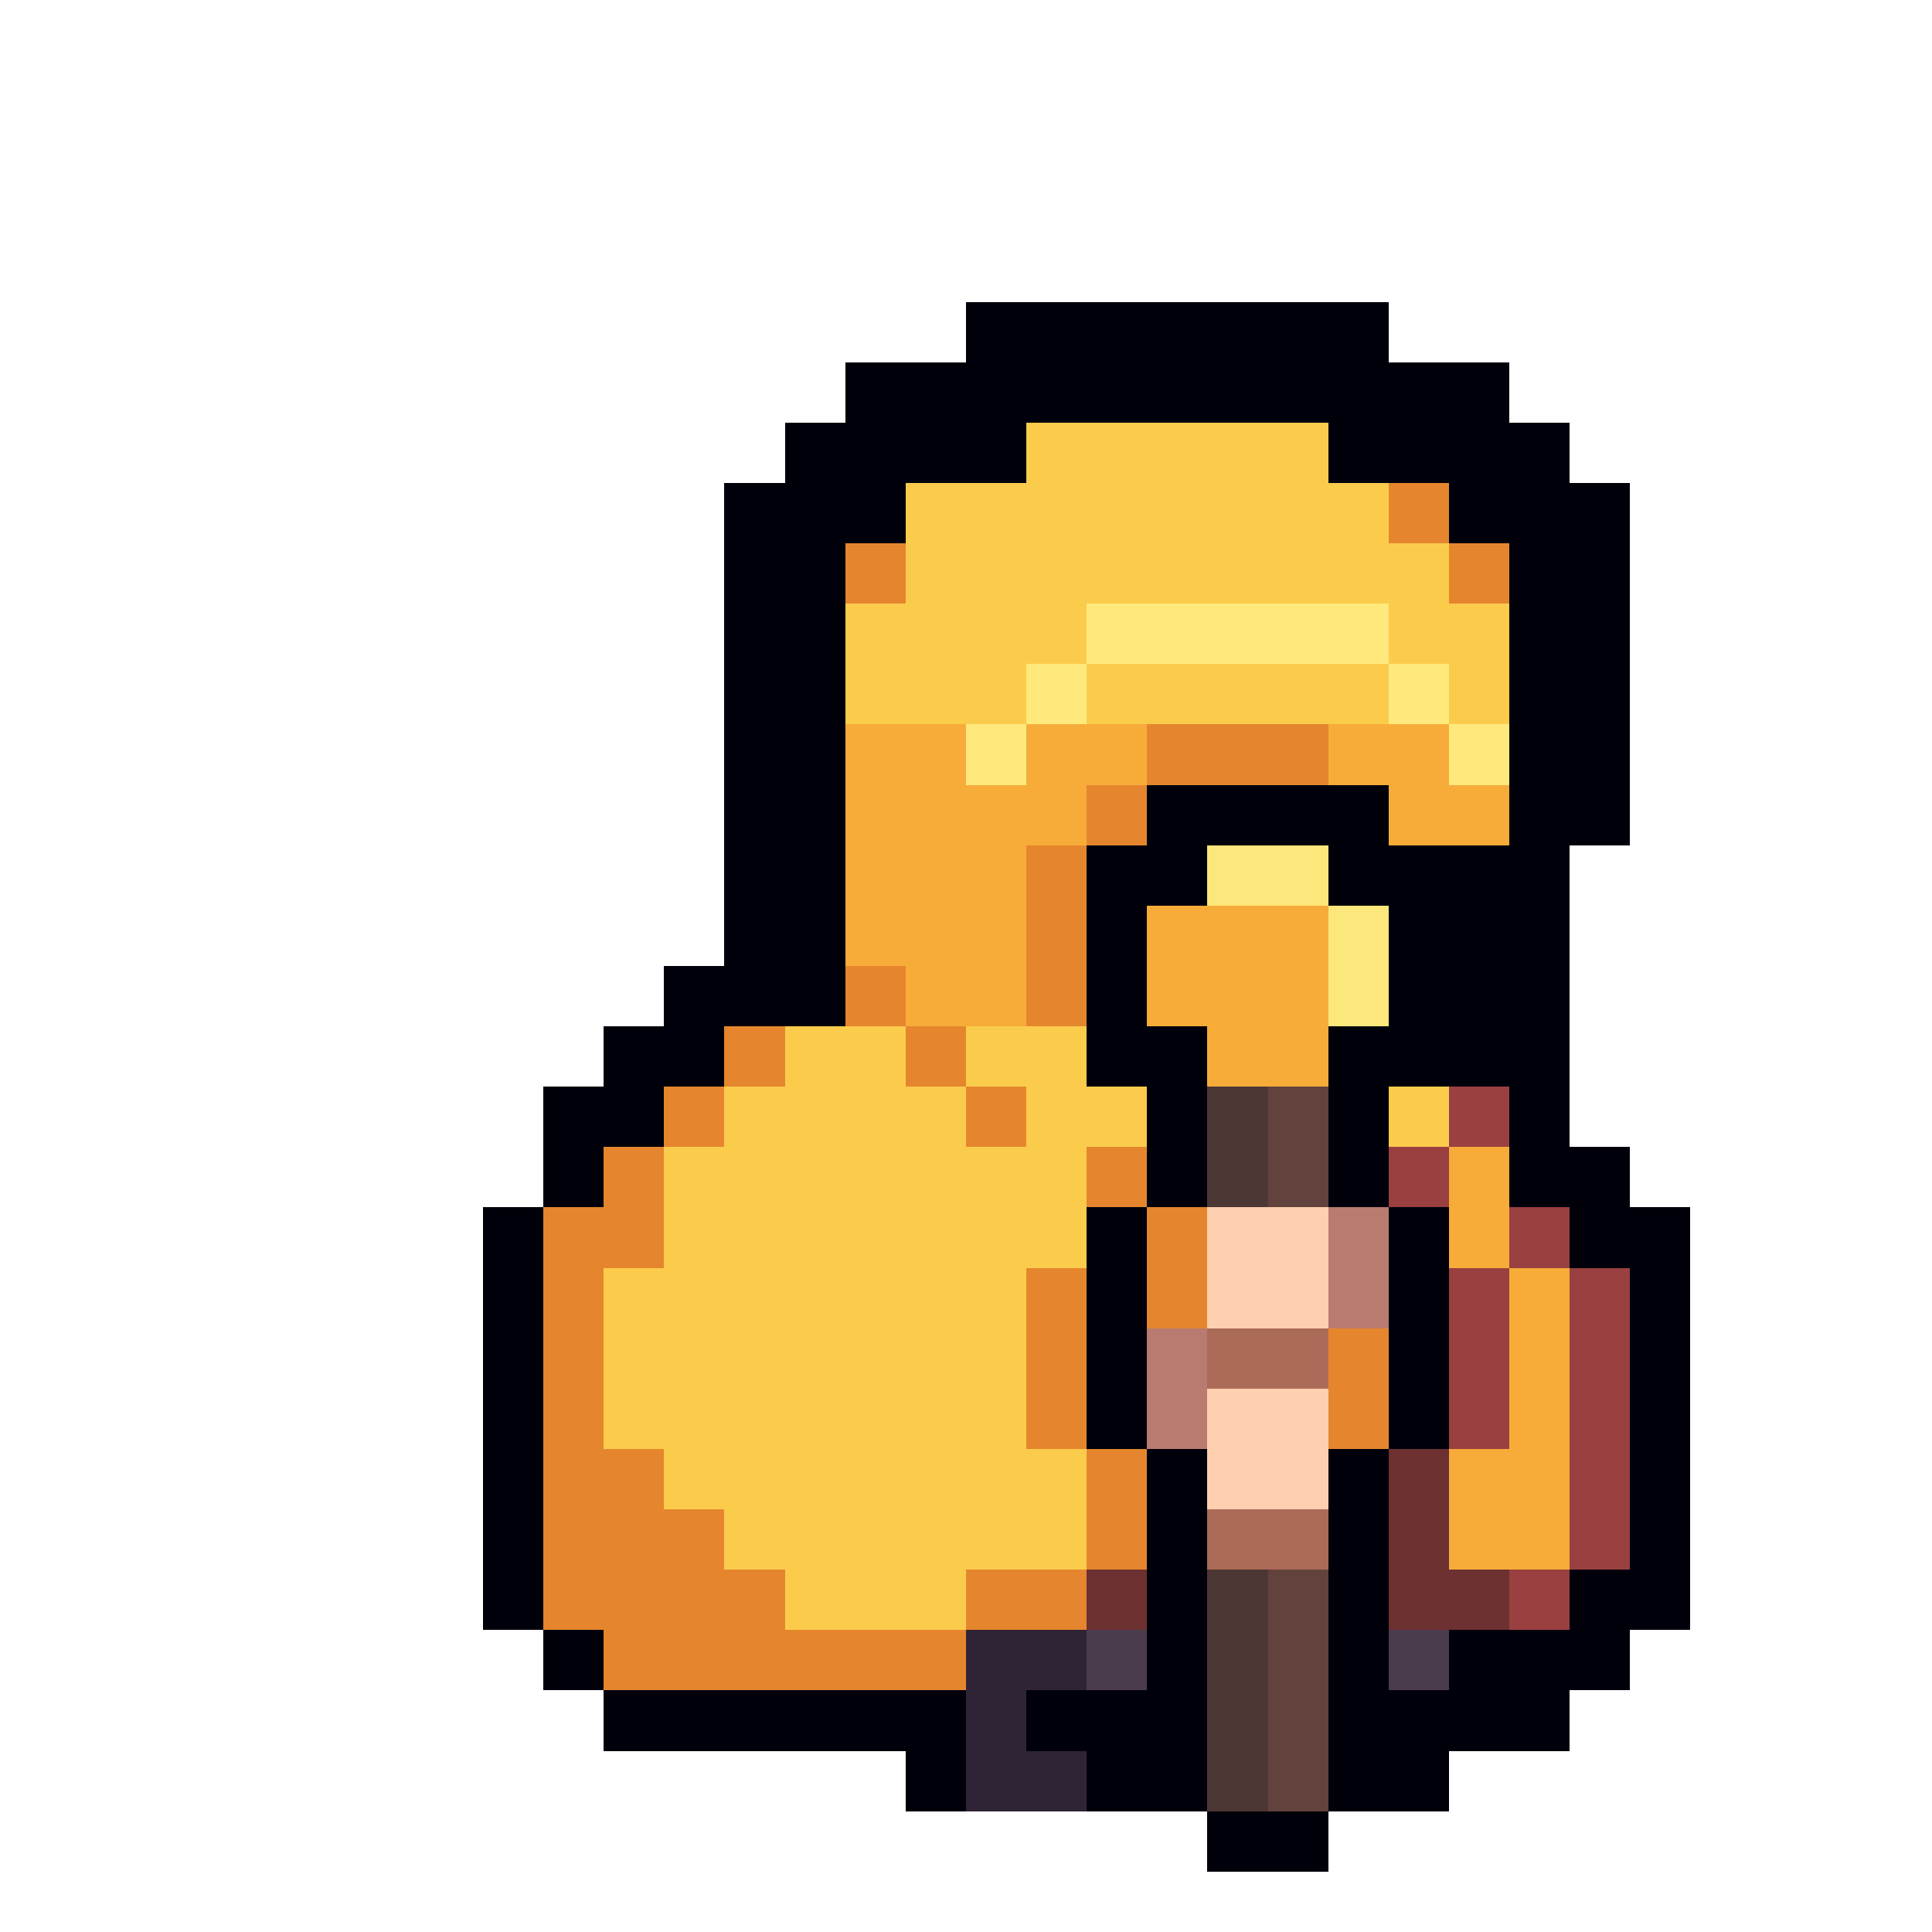
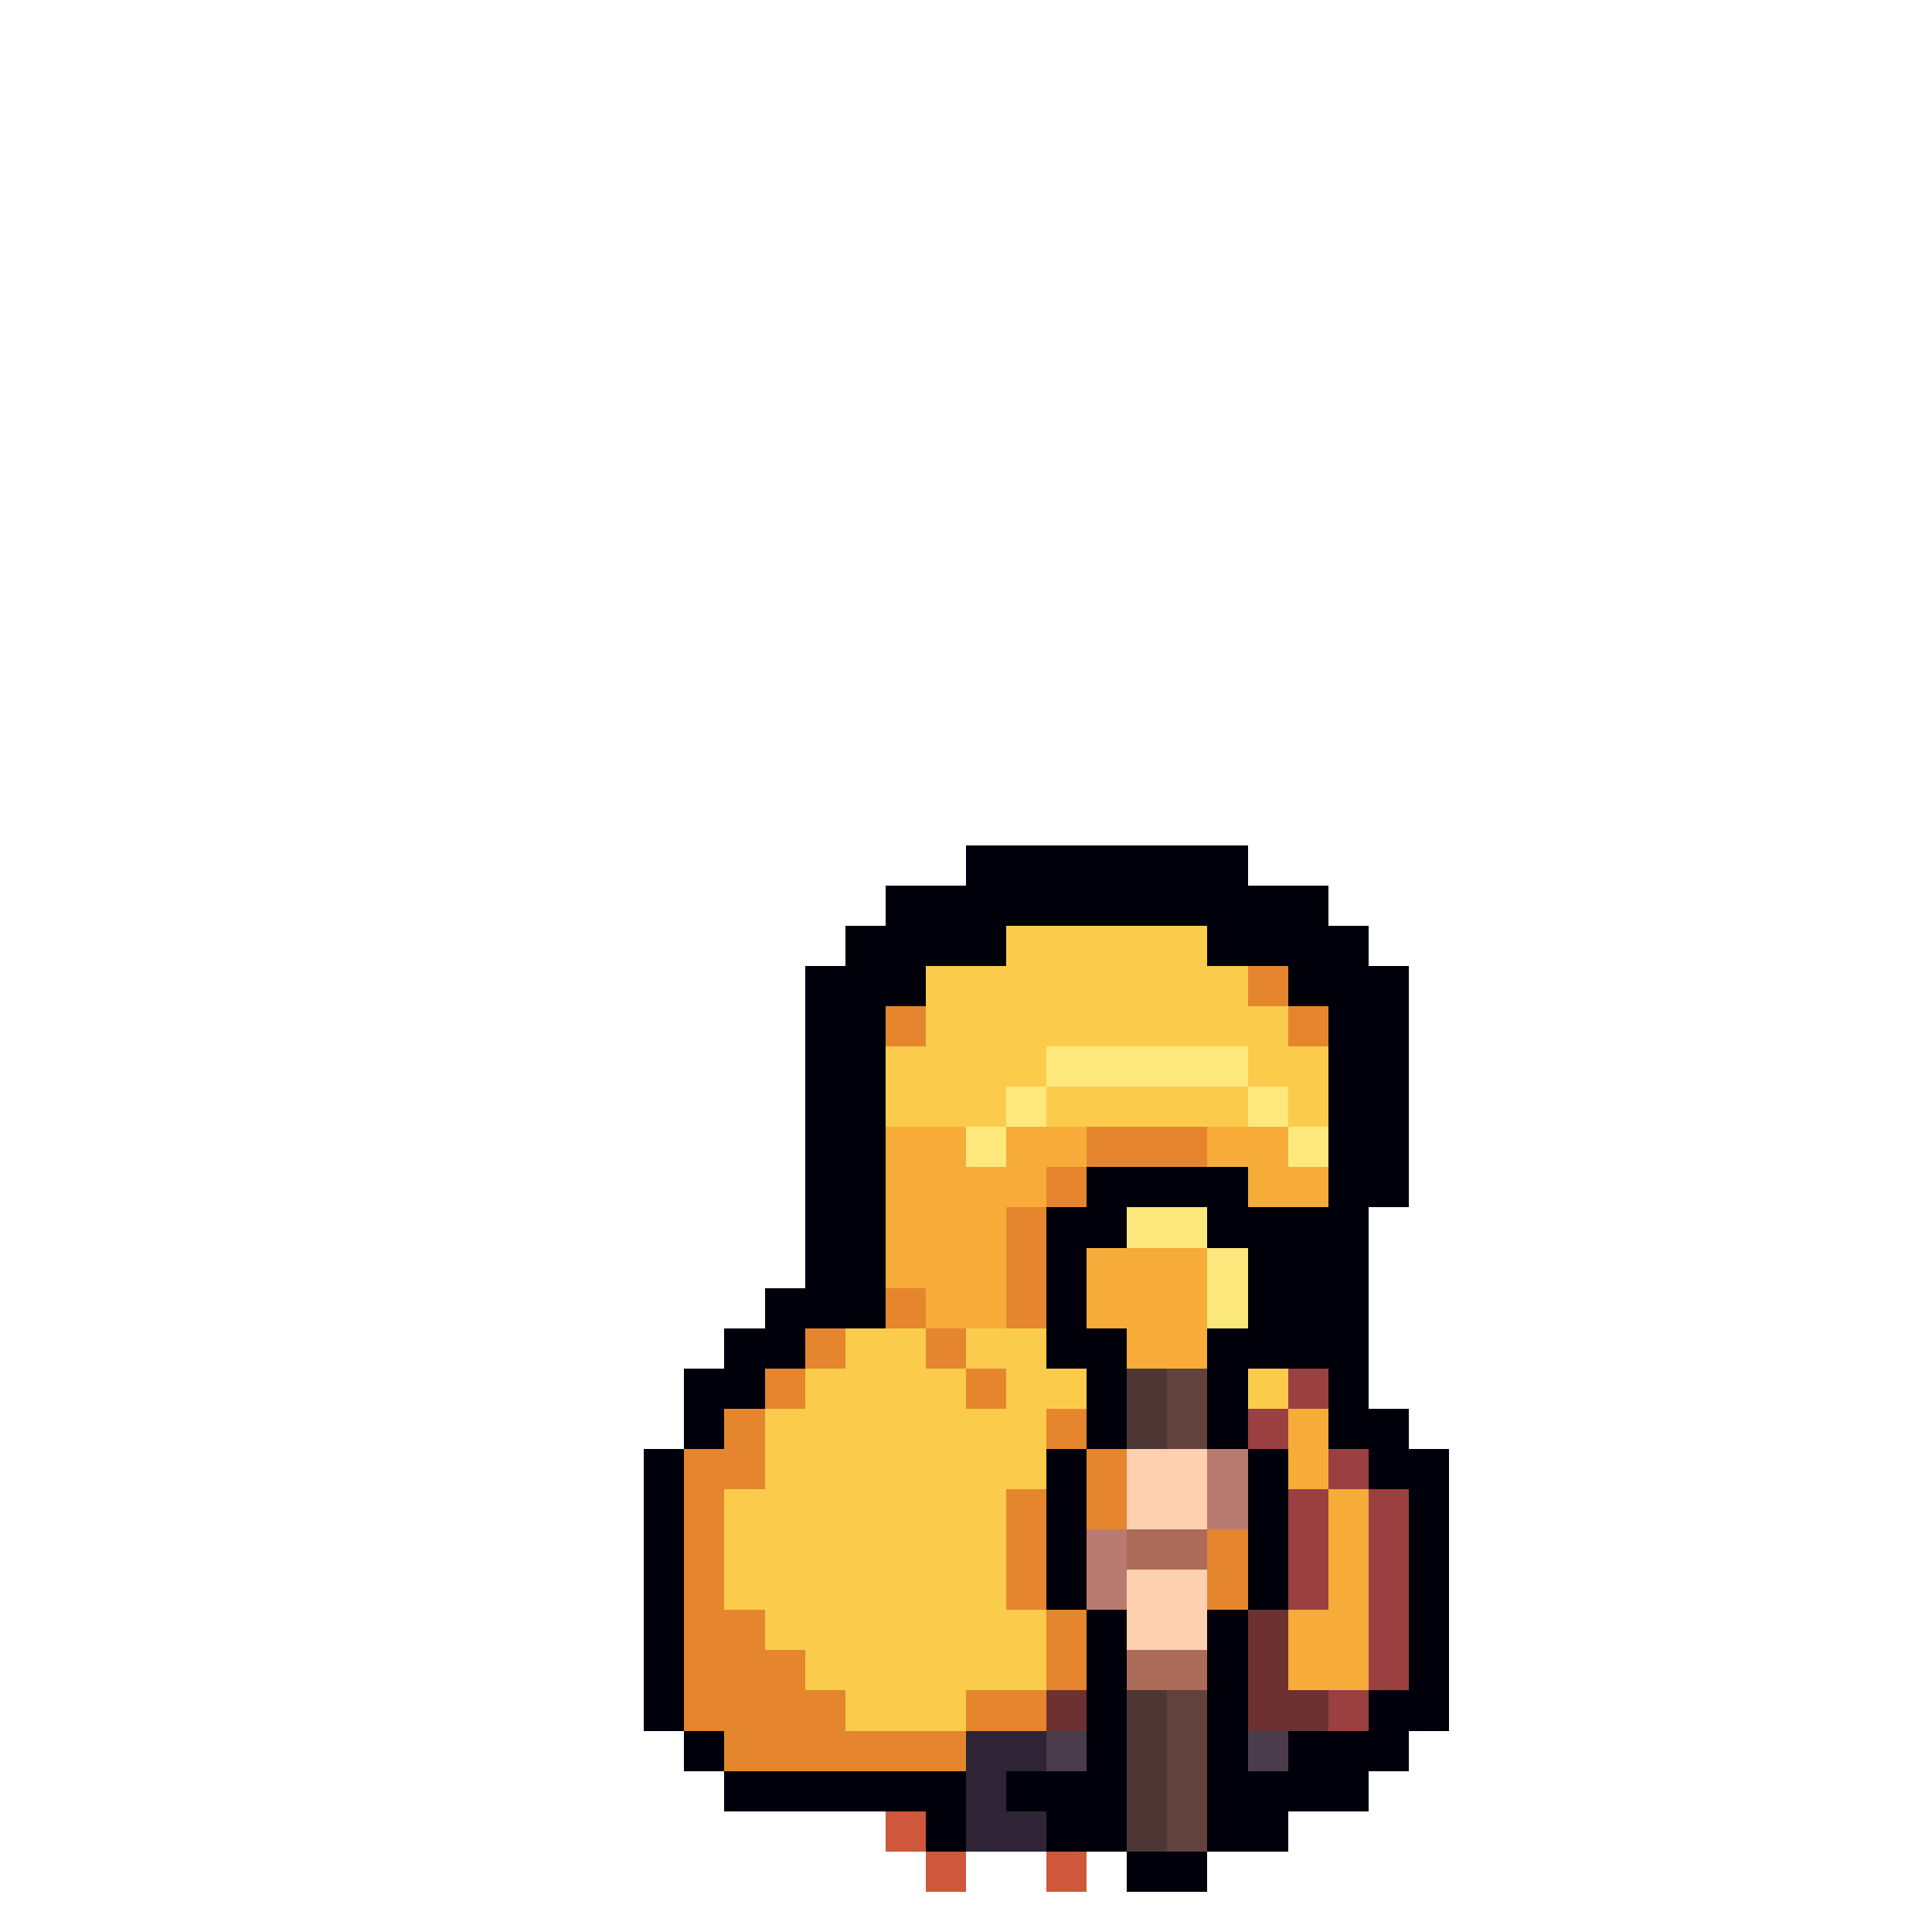
- <svg xmlns="http://www.w3.org/2000/svg" version="1.1" width="32" height="32" shape-rendering="crispEdges">
-   <rect x="16" y="5" width="7" height="2" fill="#00000B" />
-   <rect x="14" y="6" width="2" height="2" fill="#00000B" />
-   <rect x="23" y="6" width="2" height="2" fill="#00000B" />
-   <rect x="13" y="7" width="1" height="10" fill="#00000B" />
-   <rect x="16" y="7" width="1" height="1" fill="#00000B" />
-   <rect x="17" y="7" width="5" height="3" fill="#FBCC4C" />
-   <rect x="22" y="7" width="1" height="1" fill="#00000B" />
-   <rect x="25" y="7" width="1" height="13" fill="#00000B" />
-   <rect x="12" y="8" width="1" height="9" fill="#00000B" />
-   <rect x="14" y="8" width="1" height="1" fill="#00000B" />
-   <rect x="15" y="8" width="2" height="4" fill="#FBCC4C" />
-   <rect x="22" y="8" width="1" height="2" fill="#FBCC4C" />
-   <rect x="23" y="8" width="1" height="1" fill="#E5862E" />
-   <rect x="24" y="8" width="1" height="1" fill="#00000B" />
-   <rect x="26" y="8" width="1" height="6" fill="#00000B" />
-   <rect x="14" y="9" width="1" height="1" fill="#E5862E" />
-   <rect x="23" y="9" width="1" height="2" fill="#FBCC4C" />
-   <rect x="24" y="9" width="1" height="1" fill="#E5862E" />
-   <rect x="14" y="10" width="1" height="2" fill="#FBCC4C" />
-   <rect x="17" y="10" width="1" height="1" fill="#FBCC4C" />
-   <rect x="18" y="10" width="5" height="1" fill="#FFE97D" />
-   <rect x="24" y="10" width="1" height="2" fill="#FBCC4C" />
-   <rect x="17" y="11" width="1" height="1" fill="#FFE97D" />
-   <rect x="18" y="11" width="5" height="1" fill="#FBCC4C" />
-   <rect x="23" y="11" width="1" height="1" fill="#FFE97D" />
-   <rect x="14" y="12" width="2" height="4" fill="#F7AC39" />
-   <rect x="16" y="12" width="1" height="1" fill="#FFE97D" />
-   <rect x="17" y="12" width="2" height="1" fill="#F7AC39" />
-   <rect x="19" y="12" width="3" height="1" fill="#E5862E" />
-   <rect x="22" y="12" width="2" height="1" fill="#F7AC39" />
-   <rect x="24" y="12" width="1" height="1" fill="#FFE97D" />
-   <rect x="16" y="13" width="2" height="1" fill="#F7AC39" />
-   <rect x="18" y="13" width="1" height="1" fill="#E5862E" />
-   <rect x="19" y="13" width="4" height="1" fill="#00000B" />
-   <rect x="23" y="13" width="2" height="1" fill="#F7AC39" />
-   <rect x="16" y="14" width="1" height="3" fill="#F7AC39" />
-   <rect x="17" y="14" width="1" height="3" fill="#E5862E" />
-   <rect x="18" y="14" width="2" height="1" fill="#00000B" />
-   <rect x="20" y="14" width="2" height="1" fill="#FCE77C" />
-   <rect x="22" y="14" width="3" height="1" fill="#00000B" />
-   <rect x="18" y="15" width="1" height="3" fill="#00000B" />
-   <rect x="19" y="15" width="3" height="2" fill="#F7AC39" />
-   <rect x="22" y="15" width="1" height="2" fill="#FCE77C" />
-   <rect x="23" y="15" width="2" height="3" fill="#00000B" />
-   <rect x="11" y="16" width="1" height="2" fill="#00000B" />
-   <rect x="14" y="16" width="1" height="1" fill="#E5862E" />
-   <rect x="15" y="16" width="1" height="1" fill="#F7AC39" />
-   <rect x="10" y="17" width="1" height="2" fill="#00000B" />
-   <rect x="12" y="17" width="1" height="1" fill="#E5862E" />
-   <rect x="13" y="17" width="2" height="10" fill="#FBCC4C" />
-   <rect x="15" y="17" width="1" height="1" fill="#E5862E" />
-   <rect x="16" y="17" width="2" height="1" fill="#FBCC4C" />
-   <rect x="19" y="17" width="1" height="3" fill="#00000B" />
-   <rect x="20" y="17" width="2" height="1" fill="#F7AC39" />
-   <rect x="22" y="17" width="1" height="3" fill="#00000B" />
-   <rect x="9" y="18" width="1" height="2" fill="#00000B" />
-   <rect x="11" y="18" width="1" height="1" fill="#E5862E" />
-   <rect x="12" y="18" width="1" height="8" fill="#FBCC4C" />
-   <rect x="15" y="18" width="1" height="9" fill="#FBCC4C" />
-   <rect x="16" y="18" width="1" height="1" fill="#E5862E" />
-   <rect x="17" y="18" width="2" height="1" fill="#FBCC4C" />
-   <rect x="20" y="18" width="1" height="2" fill="#4D3734" />
-   <rect x="21" y="18" width="1" height="2" fill="#62423C" />
-   <rect x="23" y="18" width="1" height="1" fill="#FBCC4C" />
-   <rect x="24" y="18" width="1" height="1" fill="#9A4041" />
-   <rect x="10" y="19" width="1" height="2" fill="#E5862E" />
-   <rect x="11" y="19" width="1" height="6" fill="#FBCC4C" />
-   <rect x="16" y="19" width="2" height="2" fill="#FBCC4C" />
-   <rect x="18" y="19" width="1" height="1" fill="#E5862E" />
-   <rect x="23" y="19" width="1" height="1" fill="#9A4041" />
-   <rect x="24" y="19" width="1" height="2" fill="#F7AC39" />
-   <rect x="26" y="19" width="1" height="2" fill="#00000B" />
-   <rect x="8" y="20" width="1" height="7" fill="#00000B" />
-   <rect x="9" y="20" width="1" height="7" fill="#E5862E" />
-   <rect x="18" y="20" width="1" height="4" fill="#00000B" />
-   <rect x="19" y="20" width="1" height="2" fill="#E5862E" />
-   <rect x="20" y="20" width="2" height="2" fill="#FFD0B0" />
-   <rect x="22" y="20" width="1" height="2" fill="#B97B70" />
-   <rect x="23" y="20" width="1" height="4" fill="#00000B" />
-   <rect x="25" y="20" width="1" height="1" fill="#9A4041" />
-   <rect x="27" y="20" width="1" height="7" fill="#00000B" />
-   <rect x="10" y="21" width="1" height="3" fill="#FBCC4C" />
-   <rect x="16" y="21" width="1" height="5" fill="#FBCC4C" />
-   <rect x="17" y="21" width="1" height="3" fill="#E5862E" />
-   <rect x="24" y="21" width="1" height="3" fill="#9A4041" />
-   <rect x="25" y="21" width="1" height="5" fill="#F7AC39" />
-   <rect x="26" y="21" width="1" height="5" fill="#9A4041" />
-   <rect x="19" y="22" width="1" height="2" fill="#B97B70" />
-   <rect x="20" y="22" width="2" height="1" fill="#AC6A58" />
-   <rect x="22" y="22" width="1" height="2" fill="#E5862E" />
-   <rect x="20" y="23" width="2" height="2" fill="#FFD0B0" />
-   <rect x="10" y="24" width="1" height="4" fill="#E5862E" />
-   <rect x="17" y="24" width="1" height="2" fill="#FBCC4C" />
-   <rect x="18" y="24" width="1" height="2" fill="#E5862E" />
-   <rect x="19" y="24" width="1" height="6" fill="#00000B" />
-   <rect x="22" y="24" width="1" height="6" fill="#00000B" />
-   <rect x="23" y="24" width="1" height="3" fill="#6D3131" />
-   <rect x="24" y="24" width="1" height="2" fill="#F7AC39" />
-   <rect x="11" y="25" width="1" height="3" fill="#E5862E" />
-   <rect x="20" y="25" width="2" height="1" fill="#AC6A58" />
-   <rect x="12" y="26" width="1" height="2" fill="#E5862E" />
-   <rect x="16" y="26" width="2" height="1" fill="#E5862E" />
-   <rect x="18" y="26" width="1" height="1" fill="#6D3131" />
-   <rect x="20" y="26" width="1" height="4" fill="#4D3734" />
-   <rect x="21" y="26" width="1" height="4" fill="#62423C" />
-   <rect x="24" y="26" width="1" height="1" fill="#6D3131" />
-   <rect x="25" y="26" width="1" height="1" fill="#9A4041" />
-   <rect x="26" y="26" width="1" height="2" fill="#00000B" />
-   <rect x="9" y="27" width="1" height="1" fill="#00000B" />
-   <rect x="13" y="27" width="3" height="1" fill="#E5862E" />
-   <rect x="16" y="27" width="2" height="1" fill="#2F2435" />
-   <rect x="18" y="27" width="1" height="1" fill="#4B3C4D" />
-   <rect x="23" y="27" width="1" height="1" fill="#4B3C4D" />
-   <rect x="24" y="27" width="2" height="2" fill="#00000B" />
-   <rect x="10" y="28" width="6" height="1" fill="#00000B" />
-   <rect x="16" y="28" width="1" height="2" fill="#2F2435" />
-   <rect x="17" y="28" width="2" height="1" fill="#00000B" />
-   <rect x="23" y="28" width="1" height="2" fill="#00000B" />
-   <rect x="15" y="29" width="1" height="1" fill="#00000B" />
-   <rect x="17" y="29" width="1" height="1" fill="#2F2435" />
-   <rect x="18" y="29" width="1" height="1" fill="#00000B" />
-   <rect x="20" y="30" width="2" height="1" fill="#00000B" />
+ <svg xmlns="http://www.w3.org/2000/svg" version="1.1" width="48" height="48" shape-rendering="crispEdges">
+   <rect x="24" y="21" width="7" height="2" fill="#00000B" />
+   <rect x="22" y="22" width="2" height="2" fill="#00000B" />
+   <rect x="31" y="22" width="2" height="2" fill="#00000B" />
+   <rect x="21" y="23" width="1" height="10" fill="#00000B" />
+   <rect x="24" y="23" width="1" height="1" fill="#00000B" />
+   <rect x="25" y="23" width="5" height="3" fill="#FBCC4C" />
+   <rect x="30" y="23" width="1" height="1" fill="#00000B" />
+   <rect x="33" y="23" width="1" height="13" fill="#00000B" />
+   <rect x="20" y="24" width="1" height="9" fill="#00000B" />
+   <rect x="22" y="24" width="1" height="1" fill="#00000B" />
+   <rect x="23" y="24" width="2" height="4" fill="#FBCC4C" />
+   <rect x="30" y="24" width="1" height="2" fill="#FBCC4C" />
+   <rect x="31" y="24" width="1" height="1" fill="#E5862E" />
+   <rect x="32" y="24" width="1" height="1" fill="#00000B" />
+   <rect x="34" y="24" width="1" height="6" fill="#00000B" />
+   <rect x="22" y="25" width="1" height="1" fill="#E5862E" />
+   <rect x="31" y="25" width="1" height="2" fill="#FBCC4C" />
+   <rect x="32" y="25" width="1" height="1" fill="#E5862E" />
+   <rect x="22" y="26" width="1" height="2" fill="#FBCC4C" />
+   <rect x="25" y="26" width="1" height="1" fill="#FBCC4C" />
+   <rect x="26" y="26" width="5" height="1" fill="#FFE97D" />
+   <rect x="32" y="26" width="1" height="2" fill="#FBCC4C" />
+   <rect x="25" y="27" width="1" height="1" fill="#FFE97D" />
+   <rect x="26" y="27" width="5" height="1" fill="#FBCC4C" />
+   <rect x="31" y="27" width="1" height="1" fill="#FFE97D" />
+   <rect x="22" y="28" width="2" height="4" fill="#F7AC39" />
+   <rect x="24" y="28" width="1" height="1" fill="#FFE97D" />
+   <rect x="25" y="28" width="2" height="1" fill="#F7AC39" />
+   <rect x="27" y="28" width="3" height="1" fill="#E5862E" />
+   <rect x="30" y="28" width="2" height="1" fill="#F7AC39" />
+   <rect x="32" y="28" width="1" height="1" fill="#FFE97D" />
+   <rect x="24" y="29" width="2" height="1" fill="#F7AC39" />
+   <rect x="26" y="29" width="1" height="1" fill="#E5862E" />
+   <rect x="27" y="29" width="4" height="1" fill="#00000B" />
+   <rect x="31" y="29" width="2" height="1" fill="#F7AC39" />
+   <rect x="24" y="30" width="1" height="3" fill="#F7AC39" />
+   <rect x="25" y="30" width="1" height="3" fill="#E5862E" />
+   <rect x="26" y="30" width="2" height="1" fill="#00000B" />
+   <rect x="28" y="30" width="2" height="1" fill="#FCE77C" />
+   <rect x="30" y="30" width="3" height="1" fill="#00000B" />
+   <rect x="26" y="31" width="1" height="3" fill="#00000B" />
+   <rect x="27" y="31" width="3" height="2" fill="#F7AC39" />
+   <rect x="30" y="31" width="1" height="2" fill="#FCE77C" />
+   <rect x="31" y="31" width="2" height="3" fill="#00000B" />
+   <rect x="19" y="32" width="1" height="2" fill="#00000B" />
+   <rect x="22" y="32" width="1" height="1" fill="#E5862E" />
+   <rect x="23" y="32" width="1" height="1" fill="#F7AC39" />
+   <rect x="18" y="33" width="1" height="2" fill="#00000B" />
+   <rect x="20" y="33" width="1" height="1" fill="#E5862E" />
+   <rect x="21" y="33" width="2" height="10" fill="#FBCC4C" />
+   <rect x="23" y="33" width="1" height="1" fill="#E5862E" />
+   <rect x="24" y="33" width="2" height="1" fill="#FBCC4C" />
+   <rect x="27" y="33" width="1" height="3" fill="#00000B" />
+   <rect x="28" y="33" width="2" height="1" fill="#F7AC39" />
+   <rect x="30" y="33" width="1" height="3" fill="#00000B" />
+   <rect x="17" y="34" width="1" height="2" fill="#00000B" />
+   <rect x="19" y="34" width="1" height="1" fill="#E5862E" />
+   <rect x="20" y="34" width="1" height="8" fill="#FBCC4C" />
+   <rect x="23" y="34" width="1" height="9" fill="#FBCC4C" />
+   <rect x="24" y="34" width="1" height="1" fill="#E5862E" />
+   <rect x="25" y="34" width="2" height="1" fill="#FBCC4C" />
+   <rect x="28" y="34" width="1" height="2" fill="#4D3734" />
+   <rect x="29" y="34" width="1" height="2" fill="#62423C" />
+   <rect x="31" y="34" width="1" height="1" fill="#FBCC4C" />
+   <rect x="32" y="34" width="1" height="1" fill="#9A4041" />
+   <rect x="18" y="35" width="1" height="2" fill="#E5862E" />
+   <rect x="19" y="35" width="1" height="6" fill="#FBCC4C" />
+   <rect x="24" y="35" width="2" height="2" fill="#FBCC4C" />
+   <rect x="26" y="35" width="1" height="1" fill="#E5862E" />
+   <rect x="31" y="35" width="1" height="1" fill="#9A4041" />
+   <rect x="32" y="35" width="1" height="2" fill="#F7AC39" />
+   <rect x="34" y="35" width="1" height="2" fill="#00000B" />
+   <rect x="16" y="36" width="1" height="7" fill="#00000B" />
+   <rect x="17" y="36" width="1" height="7" fill="#E5862E" />
+   <rect x="26" y="36" width="1" height="4" fill="#00000B" />
+   <rect x="27" y="36" width="1" height="2" fill="#E5862E" />
+   <rect x="28" y="36" width="2" height="2" fill="#FFD0B0" />
+   <rect x="30" y="36" width="1" height="2" fill="#B97B70" />
+   <rect x="31" y="36" width="1" height="4" fill="#00000B" />
+   <rect x="33" y="36" width="1" height="1" fill="#9A4041" />
+   <rect x="35" y="36" width="1" height="7" fill="#00000B" />
+   <rect x="18" y="37" width="1" height="3" fill="#FBCC4C" />
+   <rect x="24" y="37" width="1" height="5" fill="#FBCC4C" />
+   <rect x="25" y="37" width="1" height="3" fill="#E5862E" />
+   <rect x="32" y="37" width="1" height="3" fill="#9A4041" />
+   <rect x="33" y="37" width="1" height="5" fill="#F7AC39" />
+   <rect x="34" y="37" width="1" height="5" fill="#9A4041" />
+   <rect x="27" y="38" width="1" height="2" fill="#B97B70" />
+   <rect x="28" y="38" width="2" height="1" fill="#AC6A58" />
+   <rect x="30" y="38" width="1" height="2" fill="#E5862E" />
+   <rect x="28" y="39" width="2" height="2" fill="#FFD0B0" />
+   <rect x="18" y="40" width="1" height="4" fill="#E5862E" />
+   <rect x="25" y="40" width="1" height="2" fill="#FBCC4C" />
+   <rect x="26" y="40" width="1" height="2" fill="#E5862E" />
+   <rect x="27" y="40" width="1" height="6" fill="#00000B" />
+   <rect x="30" y="40" width="1" height="6" fill="#00000B" />
+   <rect x="31" y="40" width="1" height="3" fill="#6D3131" />
+   <rect x="32" y="40" width="1" height="2" fill="#F7AC39" />
+   <rect x="19" y="41" width="1" height="3" fill="#E5862E" />
+   <rect x="28" y="41" width="2" height="1" fill="#AC6A58" />
+   <rect x="20" y="42" width="1" height="2" fill="#E5862E" />
+   <rect x="24" y="42" width="2" height="1" fill="#E5862E" />
+   <rect x="26" y="42" width="1" height="1" fill="#6D3131" />
+   <rect x="28" y="42" width="1" height="4" fill="#4D3734" />
+   <rect x="29" y="42" width="1" height="4" fill="#62423C" />
+   <rect x="32" y="42" width="1" height="1" fill="#6D3131" />
+   <rect x="33" y="42" width="1" height="1" fill="#9A4041" />
+   <rect x="34" y="42" width="1" height="2" fill="#00000B" />
+   <rect x="17" y="43" width="1" height="1" fill="#00000B" />
+   <rect x="21" y="43" width="3" height="1" fill="#E5862E" />
+   <rect x="24" y="43" width="2" height="1" fill="#2F2435" />
+   <rect x="26" y="43" width="1" height="1" fill="#4B3C4D" />
+   <rect x="31" y="43" width="1" height="1" fill="#4B3C4D" />
+   <rect x="32" y="43" width="2" height="2" fill="#00000B" />
+   <rect x="18" y="44" width="6" height="1" fill="#00000B" />
+   <rect x="24" y="44" width="1" height="2" fill="#2F2435" />
+   <rect x="25" y="44" width="2" height="1" fill="#00000B" />
+   <rect x="31" y="44" width="1" height="2" fill="#00000B" />
+   <rect x="22" y="45" width="1" height="1" fill="#CF573C" />
+   <rect x="23" y="45" width="1" height="1" fill="#00000B" />
+   <rect x="25" y="45" width="1" height="1" fill="#2F2435" />
+   <rect x="26" y="45" width="1" height="1" fill="#00000B" />
+   <rect x="23" y="46" width="1" height="1" fill="#CF573C" />
+   <rect x="26" y="46" width="1" height="1" fill="#CF573C" />
+   <rect x="28" y="46" width="2" height="1" fill="#00000B" />
</svg>
